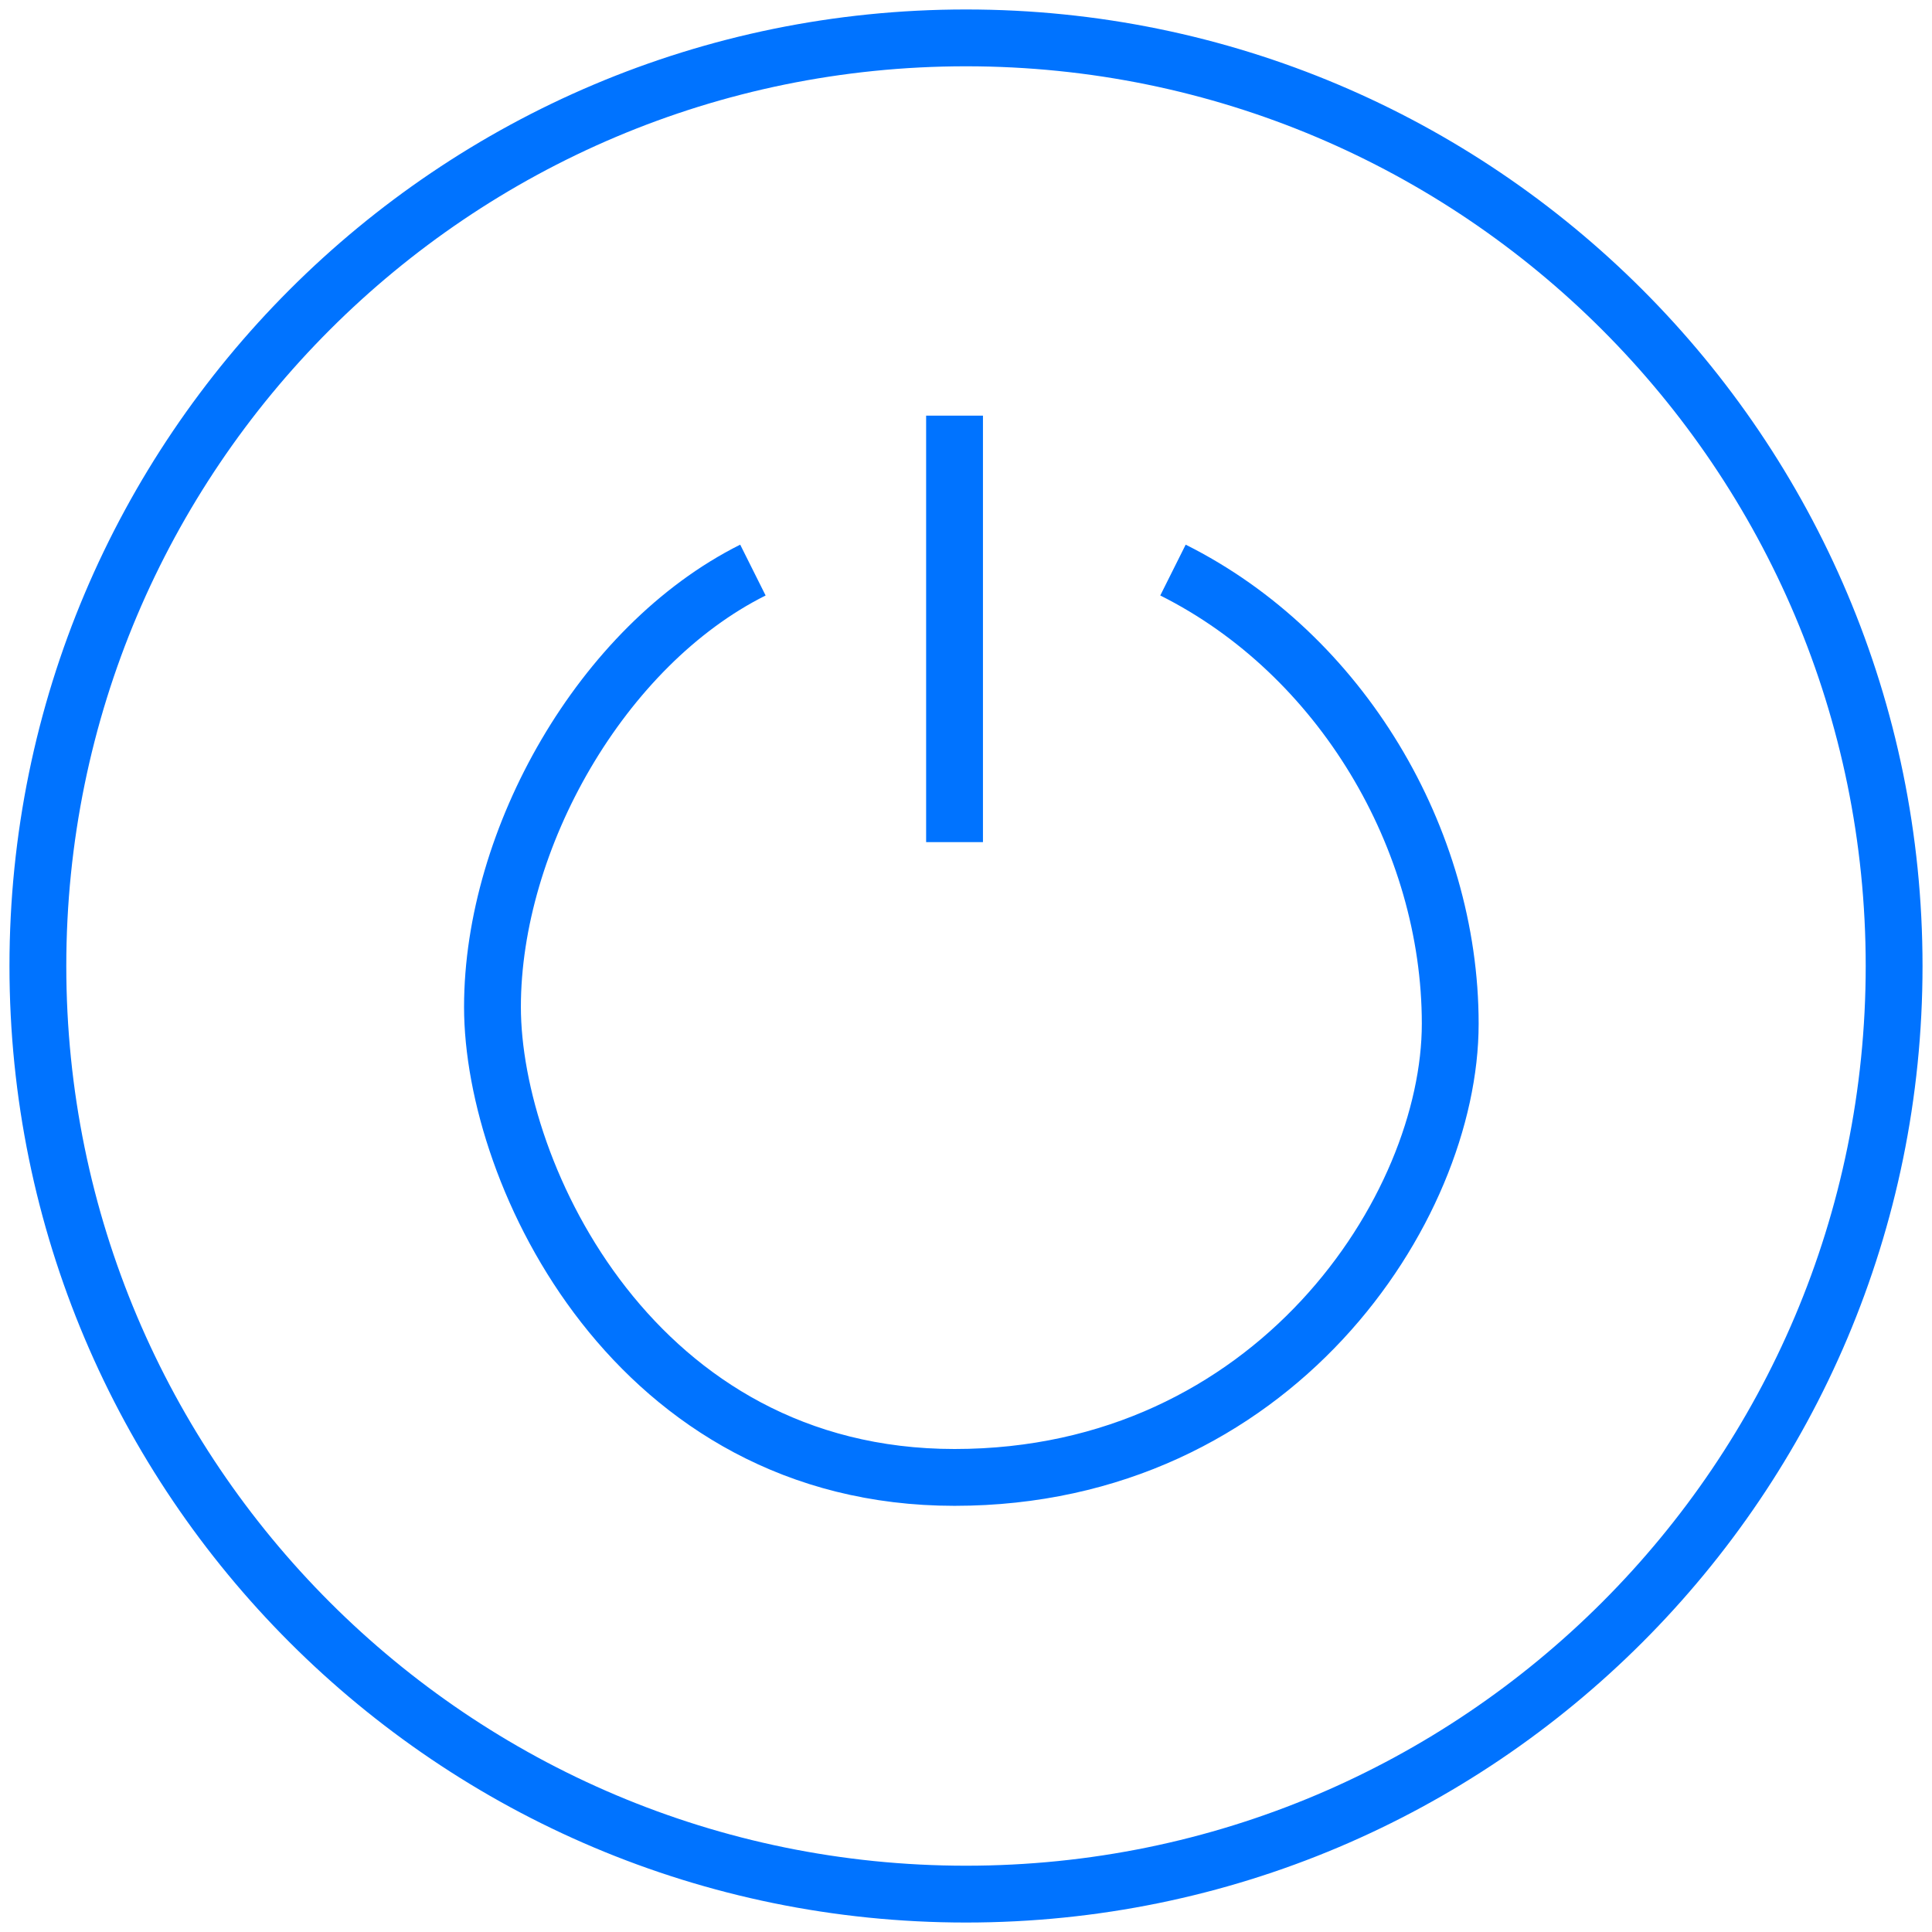
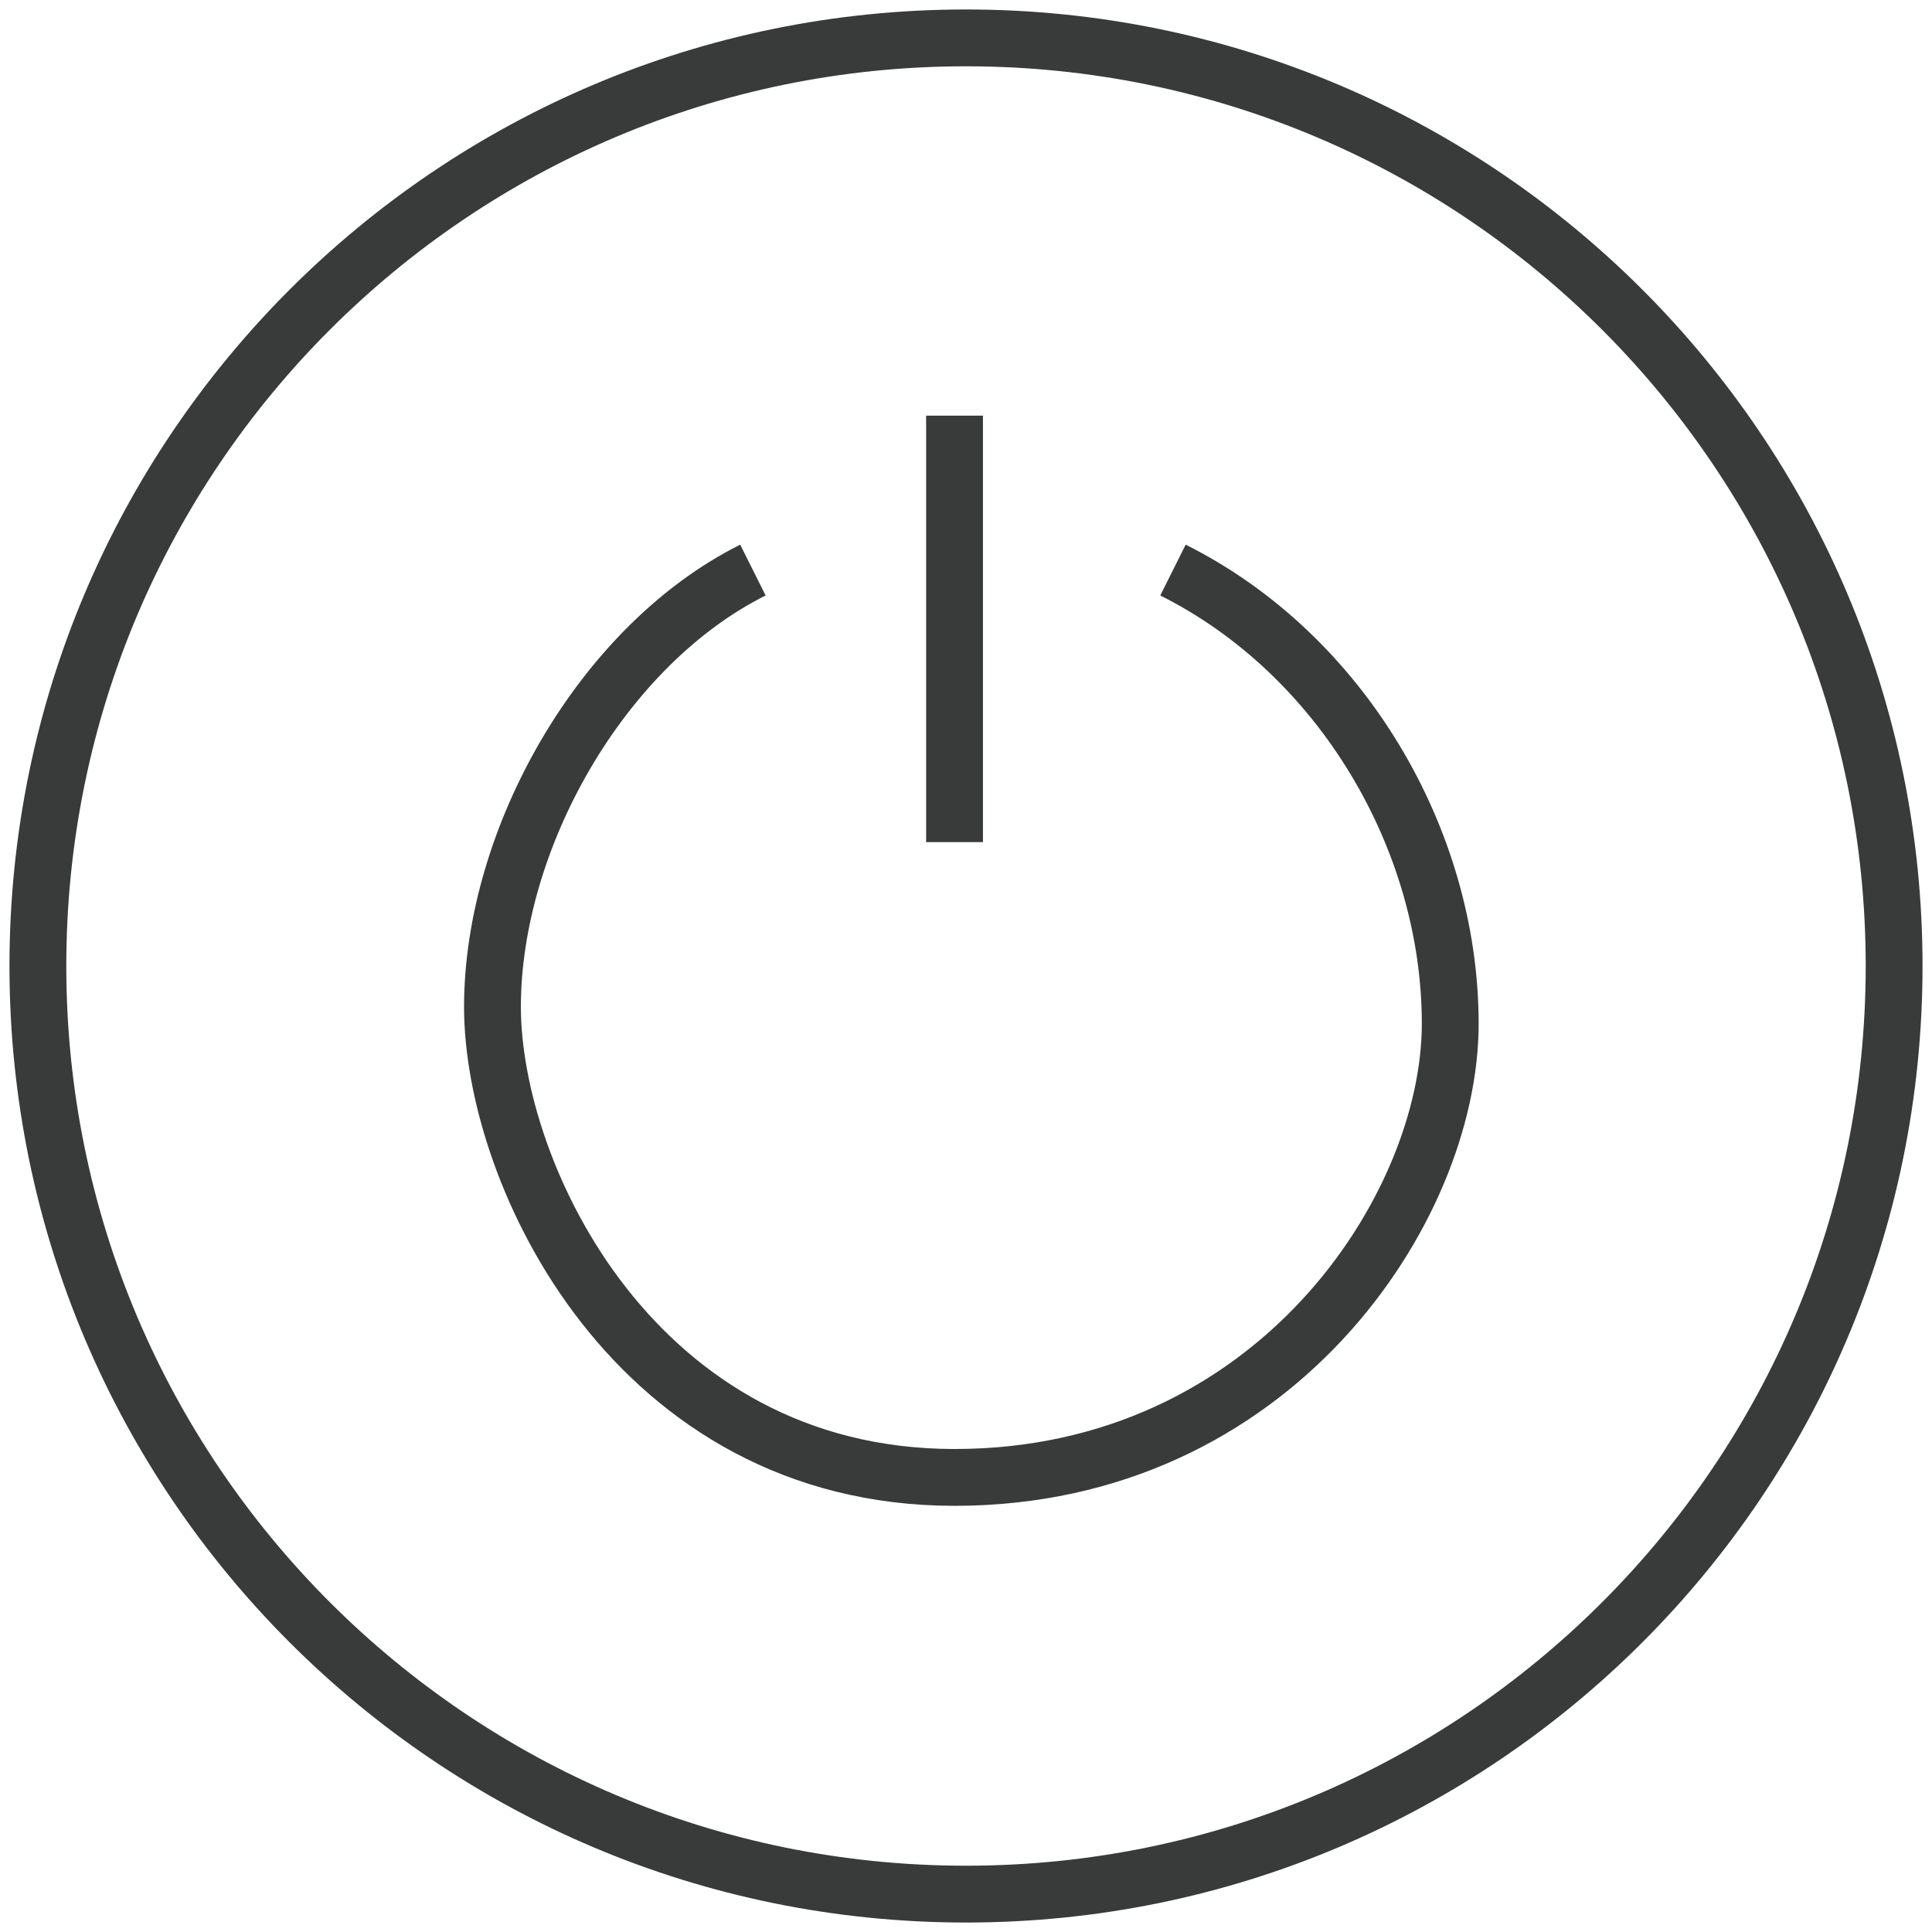
<svg xmlns="http://www.w3.org/2000/svg" width="102px" height="102px" viewBox="0 0 102 102" version="1.1">
  <g id="Page-1" stroke="none" stroke-width="1" fill="none" fill-rule="evenodd">
-     <g id="Mobile" transform="translate(-21, -192)" stroke="#0073FF" stroke-width="3">
+     <g id="Mobile" transform="translate(-21, -192)" stroke="#383B3A" stroke-width="3">
      <g id="Exit" transform="translate(23, 194)">
        <circle id="Oval" cx="49" cy="49" r="49" />
        <g id="icon" transform="translate(24, 21)">
          <path d="M13.75,7.097 C5.766,11.089 0,21.29 0,30.161 C0,39.032 7.54,55 24.395,55 C41.25,55 50.565,40.806 50.565,31.048 C50.565,21.29 44.798,11.532 35.927,7.097" id="Path-6" />
          <path d="M24.395,0.444 L24.395,19.96" id="Line" stroke-linecap="square" />
        </g>
      </g>
    </g>
  </g>
</svg>
